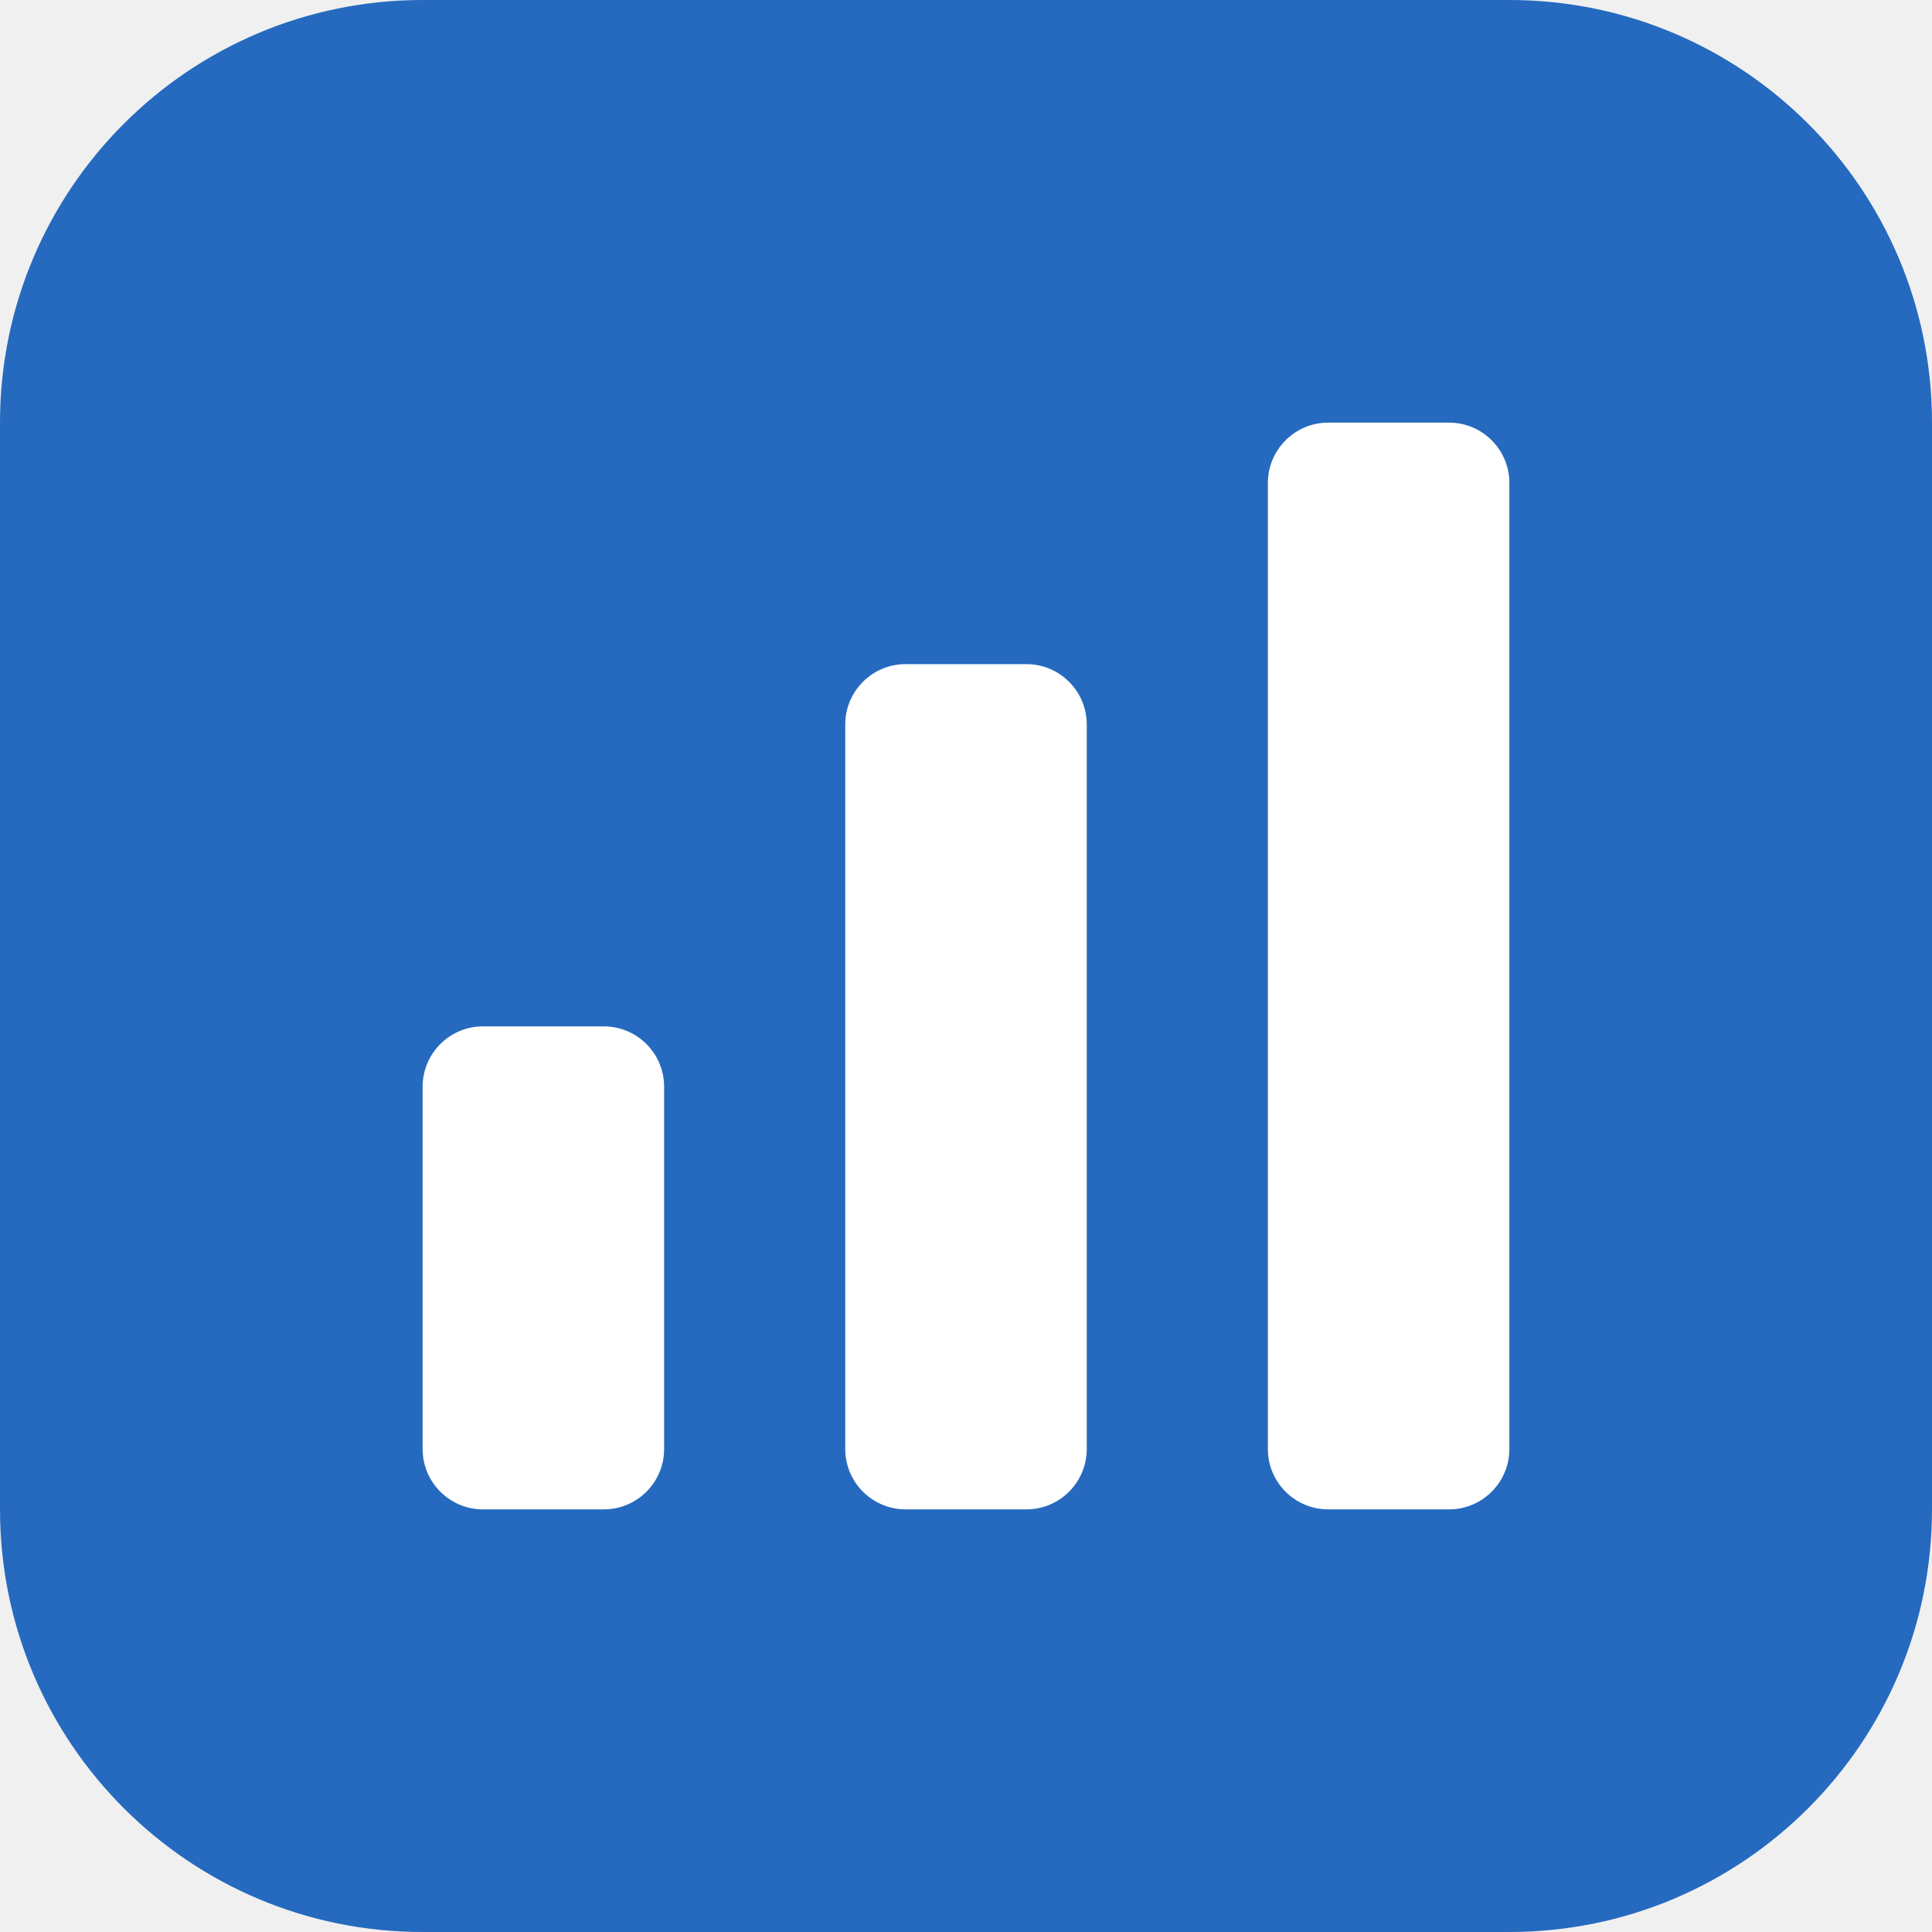
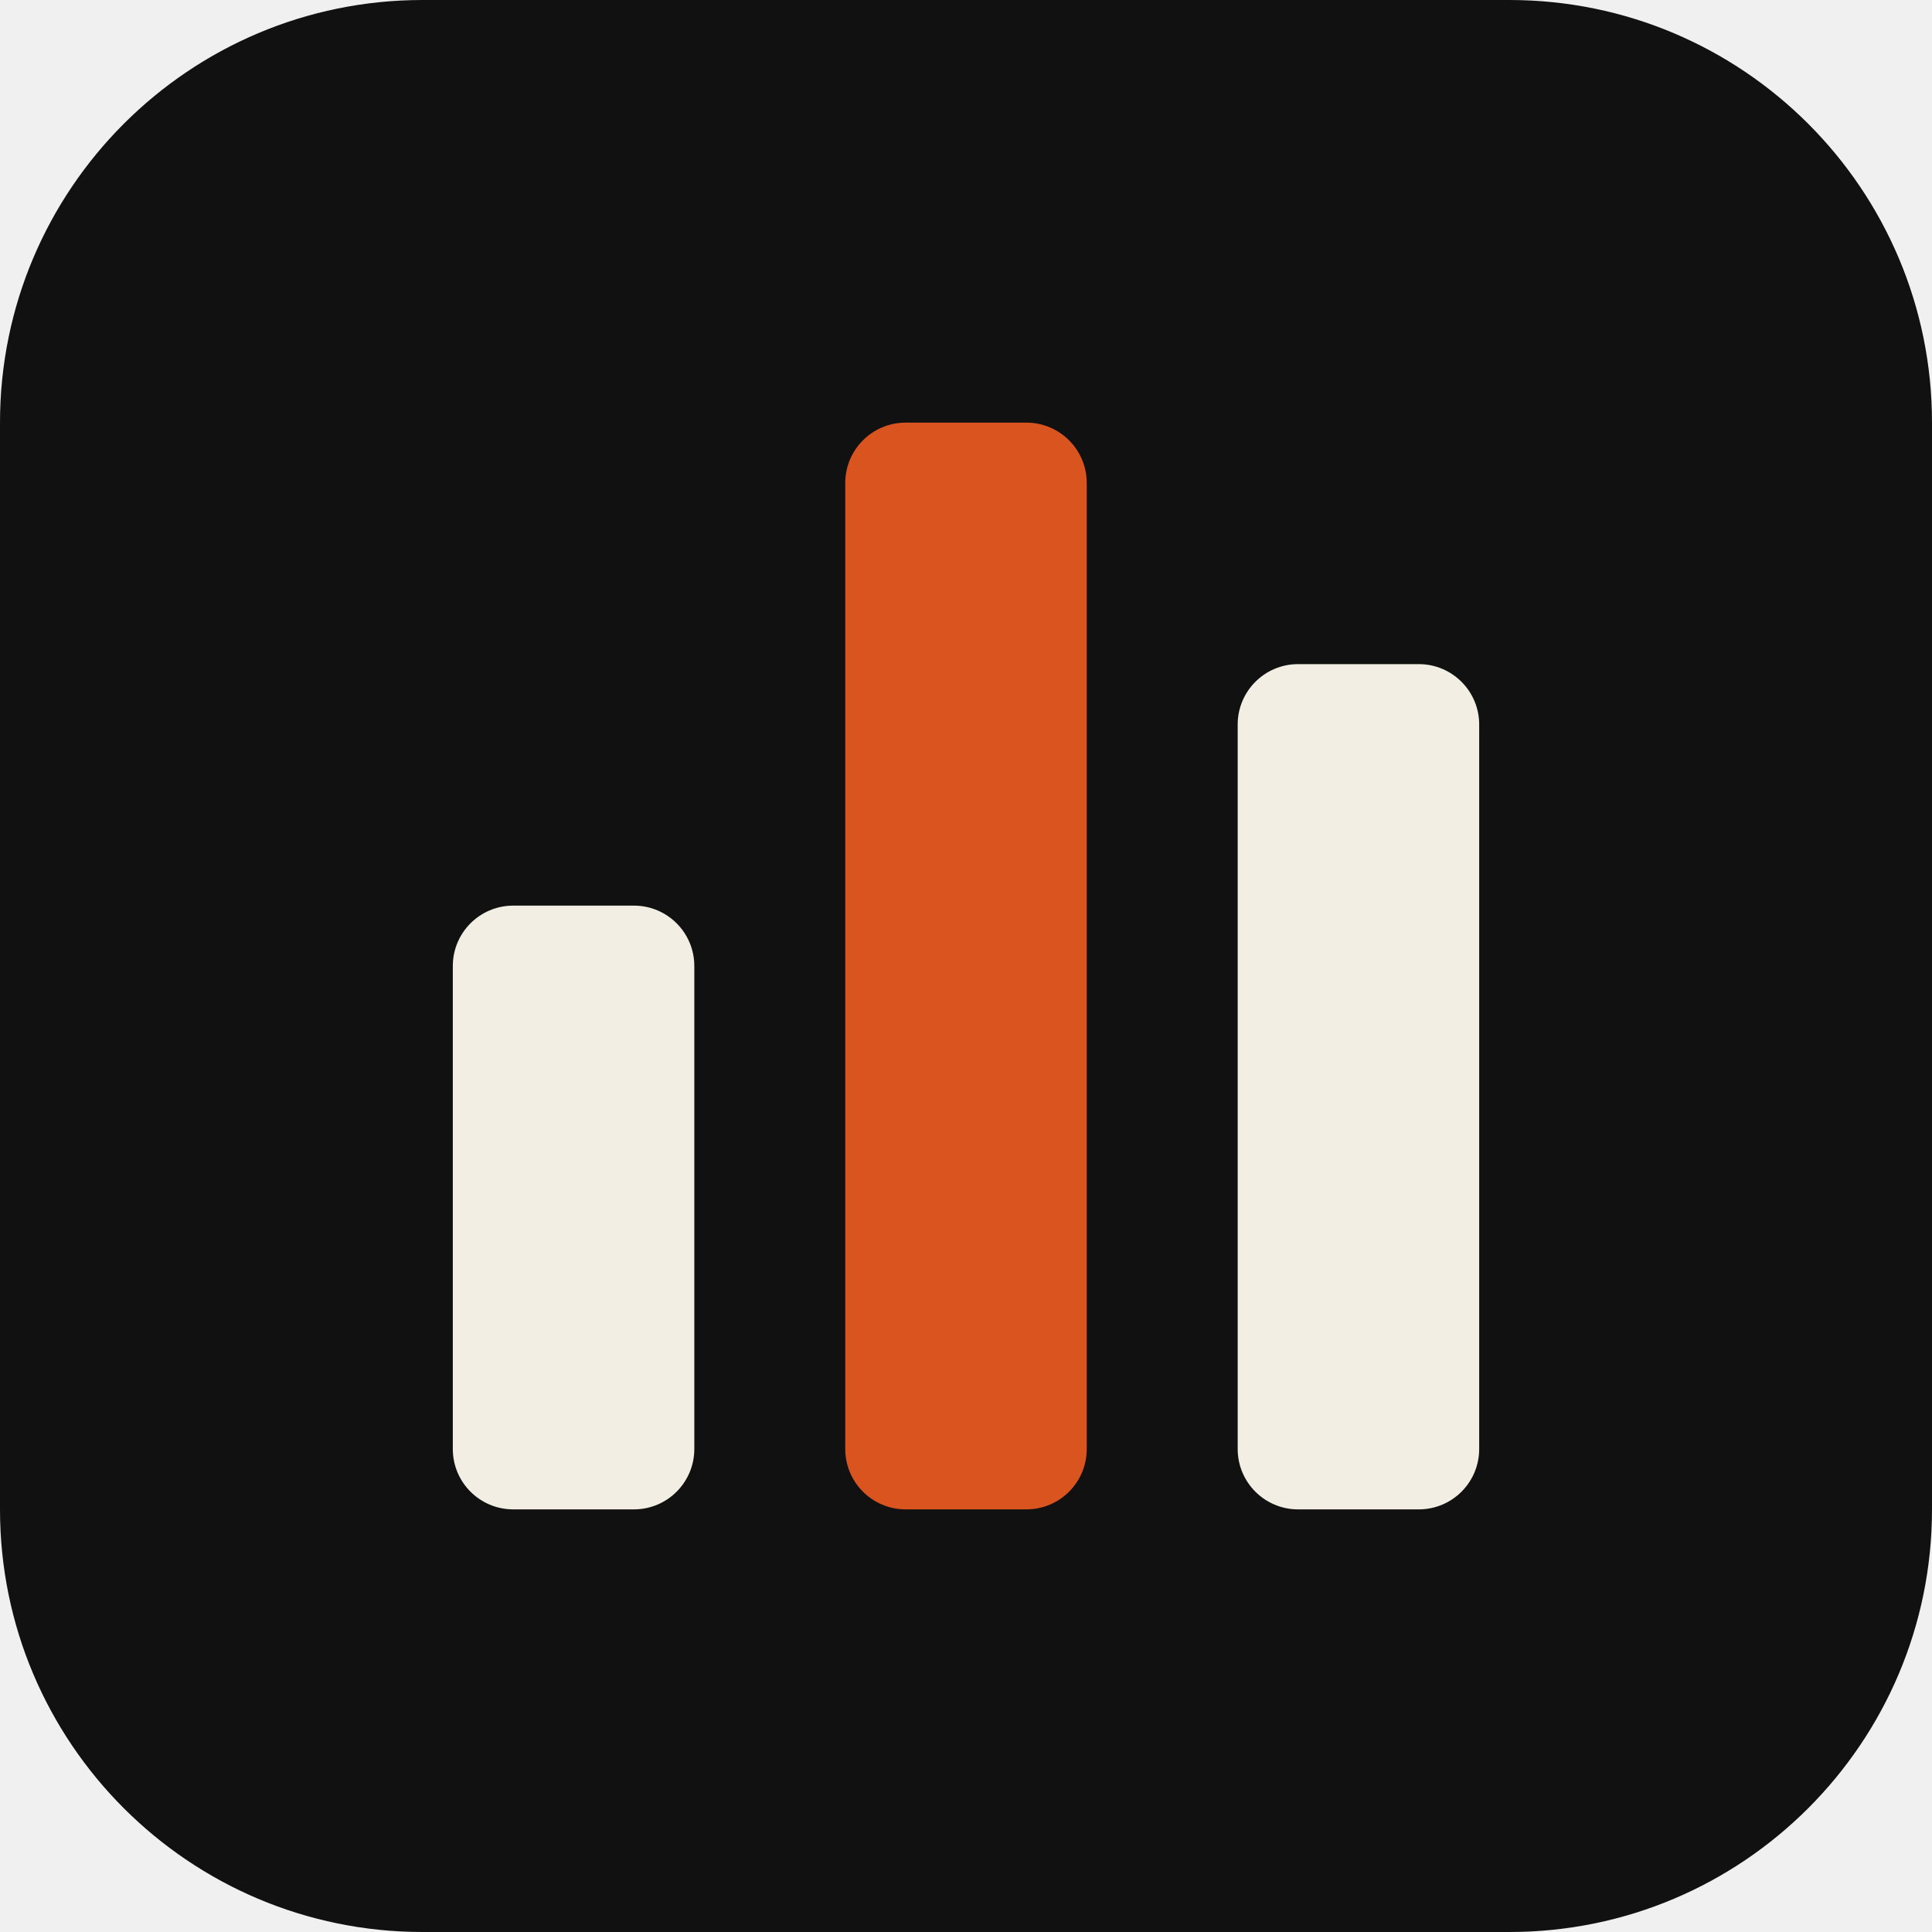
<svg xmlns="http://www.w3.org/2000/svg" viewBox="0 0 32 32">
-   <rect width="32" height="32" rx="7" fill="#256abf" />
-   <rect x="7" y="17" width="4" height="8" rx="1" fill="#fff" />
-   <rect x="14" y="11" width="4" height="14" rx="1" fill="#fff" />
-   <rect x="21" y="7" width="4" height="18" rx="1" fill="#fff" />
+   <rect width="32" height="32" rx="7" fill="#111111" />
+   <rect x="7.5" y="15" width="4" height="10" rx="1" fill="#f3eee3" />
+   <rect x="14" y="7" width="4" height="18" rx="1" fill="#d9541e" />
+   <rect x="20.5" y="11" width="4" height="14" rx="1" fill="#f3eee3" />
</svg>
